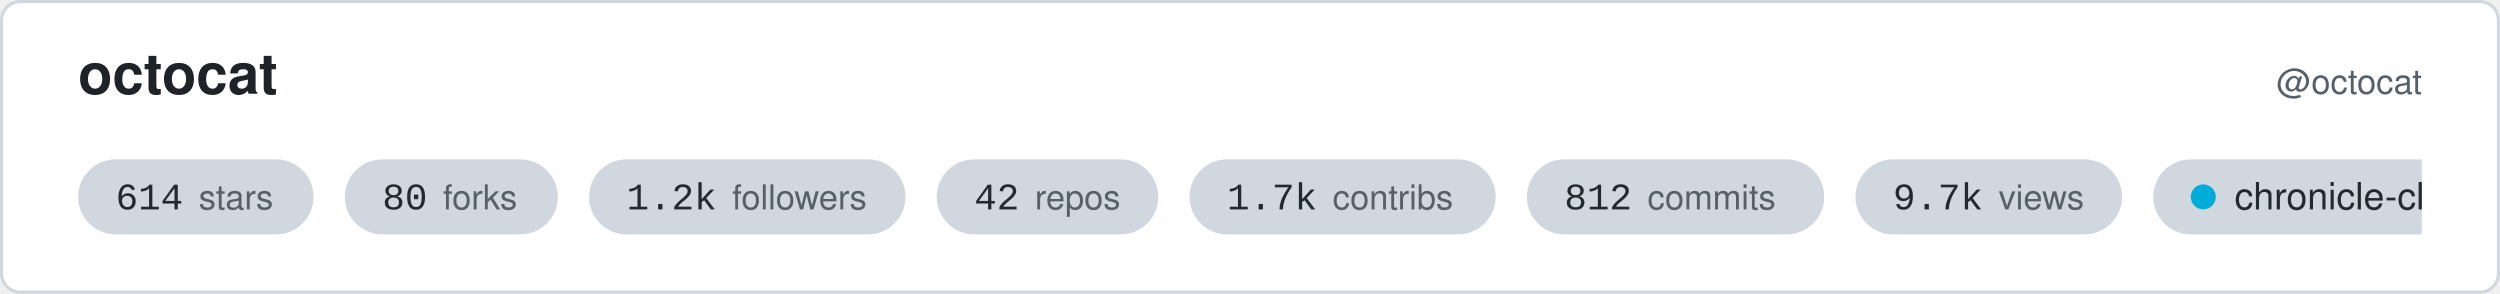
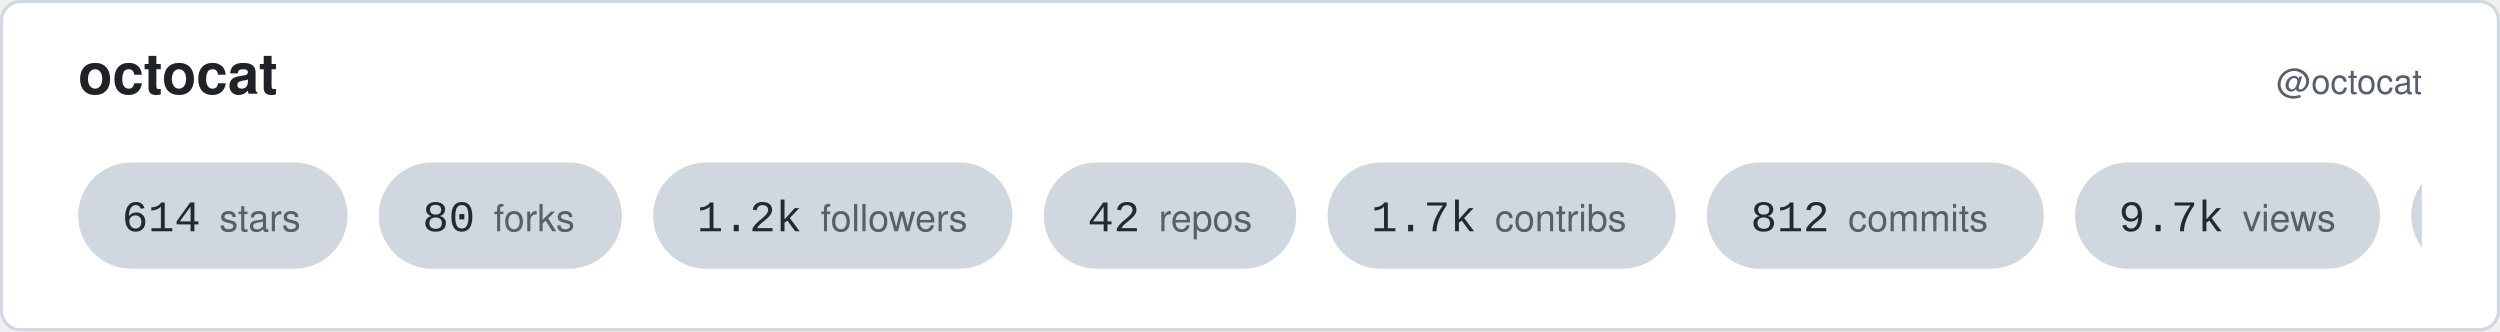
- <svg xmlns="http://www.w3.org/2000/svg" width="800" height="94" viewBox="0 0 800 94" role="img" aria-labelledby="ghcTitle ghcDesc">
+ <svg xmlns="http://www.w3.org/2000/svg" width="800" height="106" viewBox="0 0 800 106" role="img" aria-labelledby="ghcTitle ghcDesc">
  <style>
.bg{fill:#ffffff;stroke:#d0d7de}
.panel{fill:#f6f8fa}
.t,.v,.big{fill:#1f2328}
.d,.l,.h,.s{fill:#57606a}
.n,.c{fill:#24292f}
.star,.pill-v{fill:#9a6700}
.on-accent{fill:#ffffff}
.line{stroke:#0969da}
.area{fill:#0969da}
.axis,.edge{stroke:#d0d7de}
.track{fill:#d0d7de}
.ok{fill:#1a7f37}
.fg{fill:#1f2328}
.h0{fill:#eff2f5}.h1{fill:#aceebb}.h2{fill:#4ac26b}.h3{fill:#2da44e}.h4{fill:#116329}
text{font-family:-apple-system,BlinkMacSystemFont,'Segoe UI',Helvetica,Arial,sans-serif}
.mono{font-family:ui-monospace,SFMono-Regular,'SF Mono',Menlo,Consolas,'Liberation Mono',monospace}
.t{font-size:18px;font-weight:600}
.d{font-size:11px}
.v{font-size:16px;font-weight:600}
.big{font-size:24px;font-weight:700}
.l{font-size:11px}
.h{font-size:10px;font-weight:600;letter-spacing:0.08em}
.n{font-size:12px}
.s{font-size:11px}
.c{font-size:12px}
.line{fill:none;stroke-width:2;stroke-linecap:round;stroke-linejoin:round}
.area{fill-opacity:0.14;stroke:none}
.axis{stroke-width:1}
.edge{fill:none;stroke-width:1}
- .m0{animation:m0 17.03s linear infinite}
- @keyframes m0{0%{transform:translateX(0px)}58.89%,100%{transform:translateX(-1404px)}}
+ .tkv{font-size:14px}
+ .tkl{font-size:12px}
+ .m0{animation:m0 11.44s linear infinite}
+ @keyframes m0{0%{transform:translateX(0px)}100%{transform:translateX(-1601px)}}
@media (prefers-reduced-motion:reduce){.m0{animation:none}}
</style>
-   <rect class="bg" x="0.5" y="0.5" width="799" height="93" rx="6" />
+   <rect class="bg" x="0.5" y="0.5" width="799" height="105" rx="6" />
  <text class="t" x="25" y="30" text-anchor="start">octocat</text>
  <text class="s" x="775" y="30" text-anchor="end">@octocat</text>
-   <svg x="25" y="46" width="750" height="34">
+   <svg x="25" y="46" width="750" height="46">
    <g class="m0">
-       <rect class="track" x="0" y="5" width="75.35" height="24" rx="12" />
-       <text class="c mono" x="12" y="21" text-anchor="start">614</text>
-       <text class="s" x="38.6" y="21" text-anchor="start">stars</text>
-       <rect class="track" x="85.35" y="5" width="68.15" height="24" rx="12" />
-       <text class="c mono" x="97.35" y="21" text-anchor="start">80</text>
-       <text class="s" x="116.75" y="21" text-anchor="start">forks</text>
-       <rect class="track" x="163.5" y="5" width="101.25" height="24" rx="12" />
-       <text class="c mono" x="175.5" y="21" text-anchor="start">1.2k</text>
-       <text class="s" x="209.3" y="21" text-anchor="start">followers</text>
-       <rect class="track" x="274.75" y="5" width="70.9" height="24" rx="12" />
-       <text class="c mono" x="286.75" y="21" text-anchor="start">42</text>
-       <text class="s" x="306.15" y="21" text-anchor="start">repos</text>
-       <rect class="track" x="355.65" y="5" width="97.95" height="24" rx="12" />
-       <text class="c mono" x="367.65" y="21" text-anchor="start">1.7k</text>
-       <text class="s" x="401.45" y="21" text-anchor="start">contribs</text>
-       <rect class="track" x="463.6" y="5" width="95.15" height="24" rx="12" />
-       <text class="c mono" x="475.6" y="21" text-anchor="start">812</text>
-       <text class="s" x="502.2" y="21" text-anchor="start">commits</text>
-       <rect class="track" x="568.75" y="5" width="85.3" height="24" rx="12" />
-       <text class="c mono" x="580.75" y="21" text-anchor="start">9.7k</text>
-       <text class="s" x="614.55" y="21" text-anchor="start">views</text>
-       <rect class="track" x="664.05" y="5" width="152.4" height="24" rx="12" />
-       <circle cx="680.05" cy="17" r="4" fill="#00add8" />
-       <text class="n" x="690.05" y="21" text-anchor="start">chronicle-cli</text>
-       <path class="star" transform="translate(768.85 11) scale(0.7)" d="M8 .25a.75.75 0 0 1 .673.418l1.882 3.815 4.21.612a.75.75 0 0 1 .416 1.279l-3.046 2.97.719 4.192a.75.75 0 0 1-1.088.791L8 12.347l-3.766 1.98a.75.75 0 0 1-1.088-.79l.72-4.194L.818 6.374a.75.75 0 0 1 .416-1.28l4.21-.611L7.327.668A.75.75 0 0 1 8 .25Z" />
-       <text class="c mono" x="782.85" y="21" text-anchor="start">240</text>
-       <rect class="track" x="826.45" y="5" width="151.8" height="24" rx="12" />
-       <circle cx="842.45" cy="17" r="4" fill="#3178c6" />
-       <text class="n" x="852.45" y="21" text-anchor="start">pixel-garden</text>
-       <path class="star" transform="translate(930.65 11) scale(0.7)" d="M8 .25a.75.75 0 0 1 .673.418l1.882 3.815 4.21.612a.75.75 0 0 1 .416 1.279l-3.046 2.97.719 4.192a.75.75 0 0 1-1.088.791L8 12.347l-3.766 1.98a.75.75 0 0 1-1.088-.79l.72-4.194L.818 6.374a.75.75 0 0 1 .416-1.28l4.21-.611L7.327.668A.75.75 0 0 1 8 .25Z" />
-       <text class="c mono" x="944.65" y="21" text-anchor="start">156</text>
-       <rect class="track" x="988.25" y="5" width="135" height="24" rx="12" />
-       <circle cx="1004.25" cy="17" r="4" fill="#3572a5" />
-       <text class="n" x="1014.25" y="21" text-anchor="start">tide-tables</text>
-       <path class="star" transform="translate(1082.85 11) scale(0.7)" d="M8 .25a.75.75 0 0 1 .673.418l1.882 3.815 4.21.612a.75.75 0 0 1 .416 1.279l-3.046 2.97.719 4.192a.75.75 0 0 1-1.088.791L8 12.347l-3.766 1.98a.75.75 0 0 1-1.088-.79l.72-4.194L.818 6.374a.75.75 0 0 1 .416-1.28l4.21-.611L7.327.668A.75.75 0 0 1 8 .25Z" />
-       <text class="c mono" x="1096.85" y="21" text-anchor="start">97</text>
-       <rect class="track" x="1133.25" y="5" width="135" height="24" rx="12" />
-       <circle cx="1149.25" cy="17" r="4" fill="#00add8" />
-       <text class="n" x="1159.25" y="21" text-anchor="start">hello-world</text>
-       <path class="star" transform="translate(1227.85 11) scale(0.7)" d="M8 .25a.75.75 0 0 1 .673.418l1.882 3.815 4.21.612a.75.75 0 0 1 .416 1.279l-3.046 2.97.719 4.192a.75.75 0 0 1-1.088.791L8 12.347l-3.766 1.98a.75.75 0 0 1-1.088-.79l.72-4.194L.818 6.374a.75.75 0 0 1 .416-1.28l4.21-.611L7.327.668A.75.75 0 0 1 8 .25Z" />
-       <text class="c mono" x="1241.85" y="21" text-anchor="start">80</text>
-       <rect class="track" x="1278.25" y="5" width="115.2" height="24" rx="12" />
-       <circle cx="1294.25" cy="17" r="4" fill="#89e051" />
-       <text class="n" x="1304.25" y="21" text-anchor="start">dotfiles</text>
-       <path class="star" transform="translate(1353.05 11) scale(0.7)" d="M8 .25a.75.75 0 0 1 .673.418l1.882 3.815 4.21.612a.75.75 0 0 1 .416 1.279l-3.046 2.97.719 4.192a.75.75 0 0 1-1.088.791L8 12.347l-3.766 1.98a.75.75 0 0 1-1.088-.79l.72-4.194L.818 6.374a.75.75 0 0 1 .416-1.28l4.21-.611L7.327.668A.75.75 0 0 1 8 .25Z" />
-       <text class="c mono" x="1367.05" y="21" text-anchor="start">41</text>
-       <rect class="track" x="1404" y="5" width="75.35" height="24" rx="12" />
-       <text class="c mono" x="1416" y="21" text-anchor="start">614</text>
-       <text class="s" x="1442.6" y="21" text-anchor="start">stars</text>
-       <rect class="track" x="1489.35" y="5" width="68.15" height="24" rx="12" />
-       <text class="c mono" x="1501.35" y="21" text-anchor="start">80</text>
-       <text class="s" x="1520.75" y="21" text-anchor="start">forks</text>
-       <rect class="track" x="1567.5" y="5" width="101.25" height="24" rx="12" />
-       <text class="c mono" x="1579.5" y="21" text-anchor="start">1.2k</text>
-       <text class="s" x="1613.3" y="21" text-anchor="start">followers</text>
-       <rect class="track" x="1678.75" y="5" width="70.9" height="24" rx="12" />
-       <text class="c mono" x="1690.75" y="21" text-anchor="start">42</text>
-       <text class="s" x="1710.15" y="21" text-anchor="start">repos</text>
-       <rect class="track" x="1759.65" y="5" width="97.95" height="24" rx="12" />
-       <text class="c mono" x="1771.65" y="21" text-anchor="start">1.7k</text>
-       <text class="s" x="1805.45" y="21" text-anchor="start">contribs</text>
-       <rect class="track" x="1867.6" y="5" width="95.15" height="24" rx="12" />
-       <text class="c mono" x="1879.6" y="21" text-anchor="start">812</text>
-       <text class="s" x="1906.2" y="21" text-anchor="start">commits</text>
-       <rect class="track" x="1972.75" y="5" width="85.3" height="24" rx="12" />
-       <text class="c mono" x="1984.75" y="21" text-anchor="start">9.7k</text>
-       <text class="s" x="2018.55" y="21" text-anchor="start">views</text>
-       <rect class="track" x="2068.05" y="5" width="152.4" height="24" rx="12" />
-       <circle cx="2084.05" cy="17" r="4" fill="#00add8" />
-       <text class="n" x="2094.05" y="21" text-anchor="start">chronicle-cli</text>
-       <path class="star" transform="translate(2172.85 11) scale(0.7)" d="M8 .25a.75.75 0 0 1 .673.418l1.882 3.815 4.21.612a.75.75 0 0 1 .416 1.279l-3.046 2.97.719 4.192a.75.75 0 0 1-1.088.791L8 12.347l-3.766 1.98a.75.75 0 0 1-1.088-.79l.72-4.194L.818 6.374a.75.75 0 0 1 .416-1.28l4.21-.611L7.327.668A.75.75 0 0 1 8 .25Z" />
-       <text class="c mono" x="2186.85" y="21" text-anchor="start">240</text>
-       <rect class="track" x="2230.45" y="5" width="151.8" height="24" rx="12" />
-       <circle cx="2246.45" cy="17" r="4" fill="#3178c6" />
-       <text class="n" x="2256.45" y="21" text-anchor="start">pixel-garden</text>
-       <path class="star" transform="translate(2334.65 11) scale(0.7)" d="M8 .25a.75.75 0 0 1 .673.418l1.882 3.815 4.21.612a.75.75 0 0 1 .416 1.279l-3.046 2.97.719 4.192a.75.75 0 0 1-1.088.791L8 12.347l-3.766 1.98a.75.75 0 0 1-1.088-.79l.72-4.194L.818 6.374a.75.75 0 0 1 .416-1.28l4.21-.611L7.327.668A.75.75 0 0 1 8 .25Z" />
-       <text class="c mono" x="2348.65" y="21" text-anchor="start">156</text>
-       <rect class="track" x="2392.25" y="5" width="135" height="24" rx="12" />
-       <circle cx="2408.25" cy="17" r="4" fill="#3572a5" />
-       <text class="n" x="2418.25" y="21" text-anchor="start">tide-tables</text>
-       <path class="star" transform="translate(2486.85 11) scale(0.7)" d="M8 .25a.75.75 0 0 1 .673.418l1.882 3.815 4.21.612a.75.75 0 0 1 .416 1.279l-3.046 2.97.719 4.192a.75.75 0 0 1-1.088.791L8 12.347l-3.766 1.98a.75.75 0 0 1-1.088-.79l.72-4.194L.818 6.374a.75.75 0 0 1 .416-1.28l4.21-.611L7.327.668A.75.75 0 0 1 8 .25Z" />
-       <text class="c mono" x="2500.85" y="21" text-anchor="start">97</text>
-       <rect class="track" x="2537.25" y="5" width="135" height="24" rx="12" />
-       <circle cx="2553.25" cy="17" r="4" fill="#00add8" />
-       <text class="n" x="2563.25" y="21" text-anchor="start">hello-world</text>
-       <path class="star" transform="translate(2631.85 11) scale(0.7)" d="M8 .25a.75.75 0 0 1 .673.418l1.882 3.815 4.21.612a.75.75 0 0 1 .416 1.279l-3.046 2.97.719 4.192a.75.75 0 0 1-1.088.791L8 12.347l-3.766 1.98a.75.75 0 0 1-1.088-.79l.72-4.194L.818 6.374a.75.75 0 0 1 .416-1.28l4.21-.611L7.327.668A.75.75 0 0 1 8 .25Z" />
-       <text class="c mono" x="2645.85" y="21" text-anchor="start">80</text>
-       <rect class="track" x="2682.25" y="5" width="115.2" height="24" rx="12" />
-       <circle cx="2698.25" cy="17" r="4" fill="#89e051" />
-       <text class="n" x="2708.25" y="21" text-anchor="start">dotfiles</text>
-       <path class="star" transform="translate(2757.05 11) scale(0.7)" d="M8 .25a.75.75 0 0 1 .673.418l1.882 3.815 4.21.612a.75.75 0 0 1 .416 1.279l-3.046 2.97.719 4.192a.75.75 0 0 1-1.088.791L8 12.347l-3.766 1.98a.75.75 0 0 1-1.088-.79l.72-4.194L.818 6.374a.75.75 0 0 1 .416-1.28l4.21-.611L7.327.668A.75.75 0 0 1 8 .25Z" />
-       <text class="c mono" x="2771.05" y="21" text-anchor="start">41</text>
+       <rect class="track" x="0" y="6" width="86.2" height="34" rx="17" />
+       <text class="c mono tkv" x="14" y="28" text-anchor="start">614</text>
+       <text class="s tkl" x="45.2" y="28" text-anchor="start">stars</text>
+       <rect class="track" x="96.2" y="6" width="77.8" height="34" rx="17" />
+       <text class="c mono tkv" x="110.2" y="28" text-anchor="start">80</text>
+       <text class="s tkl" x="133" y="28" text-anchor="start">forks</text>
+       <rect class="track" x="184" y="6" width="115" height="34" rx="17" />
+       <text class="c mono tkv" x="198" y="28" text-anchor="start">1.2k</text>
+       <text class="s tkl" x="237.6" y="28" text-anchor="start">followers</text>
+       <rect class="track" x="309" y="6" width="80.8" height="34" rx="17" />
+       <text class="c mono tkv" x="323" y="28" text-anchor="start">42</text>
+       <text class="s tkl" x="345.8" y="28" text-anchor="start">repos</text>
+       <rect class="track" x="399.8" y="6" width="111.4" height="34" rx="17" />
+       <text class="c mono tkv" x="413.8" y="28" text-anchor="start">1.7k</text>
+       <text class="s tkl" x="453.4" y="28" text-anchor="start">contribs</text>
+       <rect class="track" x="521.2" y="6" width="107.8" height="34" rx="17" />
+       <text class="c mono tkv" x="535.2" y="28" text-anchor="start">812</text>
+       <text class="s tkl" x="566.4" y="28" text-anchor="start">commits</text>
+       <rect class="track" x="639" y="6" width="97.6" height="34" rx="17" />
+       <text class="c mono tkv" x="653" y="28" text-anchor="start">9.7k</text>
+       <text class="s tkl" x="692.6" y="28" text-anchor="start">views</text>
+       <rect class="track" x="746.6" y="6" width="177.8" height="34" rx="17" />
+       <circle cx="765.6" cy="23" r="5" fill="#00add8" />
+       <text class="n tkv" x="776.6" y="28" text-anchor="start">chronicle-cli</text>
+       <path class="star" transform="translate(868.2 17) scale(0.8)" d="M8 .25a.75.75 0 0 1 .673.418l1.882 3.815 4.21.612a.75.75 0 0 1 .416 1.279l-3.046 2.97.719 4.192a.75.75 0 0 1-1.088.791L8 12.347l-3.766 1.98a.75.75 0 0 1-1.088-.79l.72-4.194L.818 6.374a.75.75 0 0 1 .416-1.28l4.21-.611L7.327.668A.75.75 0 0 1 8 .25Z" />
+       <text class="c mono tkv" x="885.2" y="28" text-anchor="start">240</text>
+       <rect class="track" x="934.4" y="6" width="177.1" height="34" rx="17" />
+       <circle cx="953.4" cy="23" r="5" fill="#3178c6" />
+       <text class="n tkv" x="964.4" y="28" text-anchor="start">pixel-garden</text>
+       <path class="star" transform="translate(1055.3 17) scale(0.8)" d="M8 .25a.75.75 0 0 1 .673.418l1.882 3.815 4.21.612a.75.75 0 0 1 .416 1.279l-3.046 2.97.719 4.192a.75.75 0 0 1-1.088.791L8 12.347l-3.766 1.98a.75.75 0 0 1-1.088-.79l.72-4.194L.818 6.374a.75.75 0 0 1 .416-1.28l4.21-.611L7.327.668A.75.75 0 0 1 8 .25Z" />
+       <text class="c mono tkv" x="1072.3" y="28" text-anchor="start">156</text>
+       <rect class="track" x="1121.5" y="6" width="157.5" height="34" rx="17" />
+       <circle cx="1140.5" cy="23" r="5" fill="#3572a5" />
+       <text class="n tkv" x="1151.5" y="28" text-anchor="start">tide-tables</text>
+       <path class="star" transform="translate(1231.2 17) scale(0.8)" d="M8 .25a.75.75 0 0 1 .673.418l1.882 3.815 4.21.612a.75.75 0 0 1 .416 1.279l-3.046 2.97.719 4.192a.75.75 0 0 1-1.088.791L8 12.347l-3.766 1.98a.75.75 0 0 1-1.088-.79l.72-4.194L.818 6.374a.75.75 0 0 1 .416-1.28l4.21-.611L7.327.668A.75.75 0 0 1 8 .25Z" />
+       <text class="c mono tkv" x="1248.2" y="28" text-anchor="start">97</text>
+       <rect class="track" x="1289" y="6" width="157.5" height="34" rx="17" />
+       <circle cx="1308" cy="23" r="5" fill="#00add8" />
+       <text class="n tkv" x="1319" y="28" text-anchor="start">hello-world</text>
+       <path class="star" transform="translate(1398.7 17) scale(0.8)" d="M8 .25a.75.75 0 0 1 .673.418l1.882 3.815 4.21.612a.75.75 0 0 1 .416 1.279l-3.046 2.97.719 4.192a.75.75 0 0 1-1.088.791L8 12.347l-3.766 1.98a.75.75 0 0 1-1.088-.79l.72-4.194L.818 6.374a.75.75 0 0 1 .416-1.28l4.21-.611L7.327.668A.75.75 0 0 1 8 .25Z" />
+       <text class="c mono tkv" x="1415.7" y="28" text-anchor="start">80</text>
+       <rect class="track" x="1456.5" y="6" width="134.4" height="34" rx="17" />
+       <circle cx="1475.5" cy="23" r="5" fill="#89e051" />
+       <text class="n tkv" x="1486.5" y="28" text-anchor="start">dotfiles</text>
+       <path class="star" transform="translate(1543.1 17) scale(0.8)" d="M8 .25a.75.75 0 0 1 .673.418l1.882 3.815 4.21.612a.75.75 0 0 1 .416 1.279l-3.046 2.97.719 4.192a.75.75 0 0 1-1.088.791L8 12.347l-3.766 1.98a.75.75 0 0 1-1.088-.79l.72-4.194L.818 6.374a.75.75 0 0 1 .416-1.28l4.21-.611L7.327.668A.75.75 0 0 1 8 .25Z" />
+       <text class="c mono tkv" x="1560.1" y="28" text-anchor="start">41</text>
+       <rect class="track" x="1601" y="6" width="86.2" height="34" rx="17" />
+       <text class="c mono tkv" x="1615" y="28" text-anchor="start">614</text>
+       <text class="s tkl" x="1646.2" y="28" text-anchor="start">stars</text>
+       <rect class="track" x="1697.2" y="6" width="77.8" height="34" rx="17" />
+       <text class="c mono tkv" x="1711.2" y="28" text-anchor="start">80</text>
+       <text class="s tkl" x="1734" y="28" text-anchor="start">forks</text>
+       <rect class="track" x="1785" y="6" width="115" height="34" rx="17" />
+       <text class="c mono tkv" x="1799" y="28" text-anchor="start">1.2k</text>
+       <text class="s tkl" x="1838.6" y="28" text-anchor="start">followers</text>
+       <rect class="track" x="1910" y="6" width="80.8" height="34" rx="17" />
+       <text class="c mono tkv" x="1924" y="28" text-anchor="start">42</text>
+       <text class="s tkl" x="1946.8" y="28" text-anchor="start">repos</text>
+       <rect class="track" x="2000.8" y="6" width="111.4" height="34" rx="17" />
+       <text class="c mono tkv" x="2014.8" y="28" text-anchor="start">1.7k</text>
+       <text class="s tkl" x="2054.4" y="28" text-anchor="start">contribs</text>
+       <rect class="track" x="2122.2" y="6" width="107.8" height="34" rx="17" />
+       <text class="c mono tkv" x="2136.2" y="28" text-anchor="start">812</text>
+       <text class="s tkl" x="2167.4" y="28" text-anchor="start">commits</text>
+       <rect class="track" x="2240" y="6" width="97.6" height="34" rx="17" />
+       <text class="c mono tkv" x="2254" y="28" text-anchor="start">9.7k</text>
+       <text class="s tkl" x="2293.6" y="28" text-anchor="start">views</text>
+       <rect class="track" x="2347.6" y="6" width="177.8" height="34" rx="17" />
+       <circle cx="2366.6" cy="23" r="5" fill="#00add8" />
+       <text class="n tkv" x="2377.6" y="28" text-anchor="start">chronicle-cli</text>
+       <path class="star" transform="translate(2469.2 17) scale(0.8)" d="M8 .25a.75.75 0 0 1 .673.418l1.882 3.815 4.21.612a.75.75 0 0 1 .416 1.279l-3.046 2.97.719 4.192a.75.75 0 0 1-1.088.791L8 12.347l-3.766 1.98a.75.75 0 0 1-1.088-.79l.72-4.194L.818 6.374a.75.75 0 0 1 .416-1.28l4.21-.611L7.327.668A.75.75 0 0 1 8 .25Z" />
+       <text class="c mono tkv" x="2486.2" y="28" text-anchor="start">240</text>
+       <rect class="track" x="2535.4" y="6" width="177.1" height="34" rx="17" />
+       <circle cx="2554.4" cy="23" r="5" fill="#3178c6" />
+       <text class="n tkv" x="2565.4" y="28" text-anchor="start">pixel-garden</text>
+       <path class="star" transform="translate(2656.3 17) scale(0.8)" d="M8 .25a.75.75 0 0 1 .673.418l1.882 3.815 4.21.612a.75.75 0 0 1 .416 1.279l-3.046 2.97.719 4.192a.75.75 0 0 1-1.088.791L8 12.347l-3.766 1.98a.75.75 0 0 1-1.088-.79l.72-4.194L.818 6.374a.75.75 0 0 1 .416-1.28l4.21-.611L7.327.668A.75.75 0 0 1 8 .25Z" />
+       <text class="c mono tkv" x="2673.3" y="28" text-anchor="start">156</text>
+       <rect class="track" x="2722.5" y="6" width="157.5" height="34" rx="17" />
+       <circle cx="2741.5" cy="23" r="5" fill="#3572a5" />
+       <text class="n tkv" x="2752.5" y="28" text-anchor="start">tide-tables</text>
+       <path class="star" transform="translate(2832.2 17) scale(0.8)" d="M8 .25a.75.75 0 0 1 .673.418l1.882 3.815 4.21.612a.75.75 0 0 1 .416 1.279l-3.046 2.97.719 4.192a.75.75 0 0 1-1.088.791L8 12.347l-3.766 1.98a.75.75 0 0 1-1.088-.79l.72-4.194L.818 6.374a.75.75 0 0 1 .416-1.28l4.21-.611L7.327.668A.75.75 0 0 1 8 .25Z" />
+       <text class="c mono tkv" x="2849.2" y="28" text-anchor="start">97</text>
+       <rect class="track" x="2890" y="6" width="157.5" height="34" rx="17" />
+       <circle cx="2909" cy="23" r="5" fill="#00add8" />
+       <text class="n tkv" x="2920" y="28" text-anchor="start">hello-world</text>
+       <path class="star" transform="translate(2999.7 17) scale(0.8)" d="M8 .25a.75.75 0 0 1 .673.418l1.882 3.815 4.21.612a.75.75 0 0 1 .416 1.279l-3.046 2.97.719 4.192a.75.75 0 0 1-1.088.791L8 12.347l-3.766 1.98a.75.75 0 0 1-1.088-.79l.72-4.194L.818 6.374a.75.75 0 0 1 .416-1.28l4.21-.611L7.327.668A.75.75 0 0 1 8 .25Z" />
+       <text class="c mono tkv" x="3016.7" y="28" text-anchor="start">80</text>
+       <rect class="track" x="3057.5" y="6" width="134.4" height="34" rx="17" />
+       <circle cx="3076.5" cy="23" r="5" fill="#89e051" />
+       <text class="n tkv" x="3087.5" y="28" text-anchor="start">dotfiles</text>
+       <path class="star" transform="translate(3144.1 17) scale(0.8)" d="M8 .25a.75.75 0 0 1 .673.418l1.882 3.815 4.21.612a.75.75 0 0 1 .416 1.279l-3.046 2.97.719 4.192a.75.75 0 0 1-1.088.791L8 12.347l-3.766 1.98a.75.75 0 0 1-1.088-.79l.72-4.194L.818 6.374a.75.75 0 0 1 .416-1.28l4.21-.611L7.327.668A.75.75 0 0 1 8 .25Z" />
+       <text class="c mono tkv" x="3161.1" y="28" text-anchor="start">41</text>
    </g>
  </svg>
</svg>
